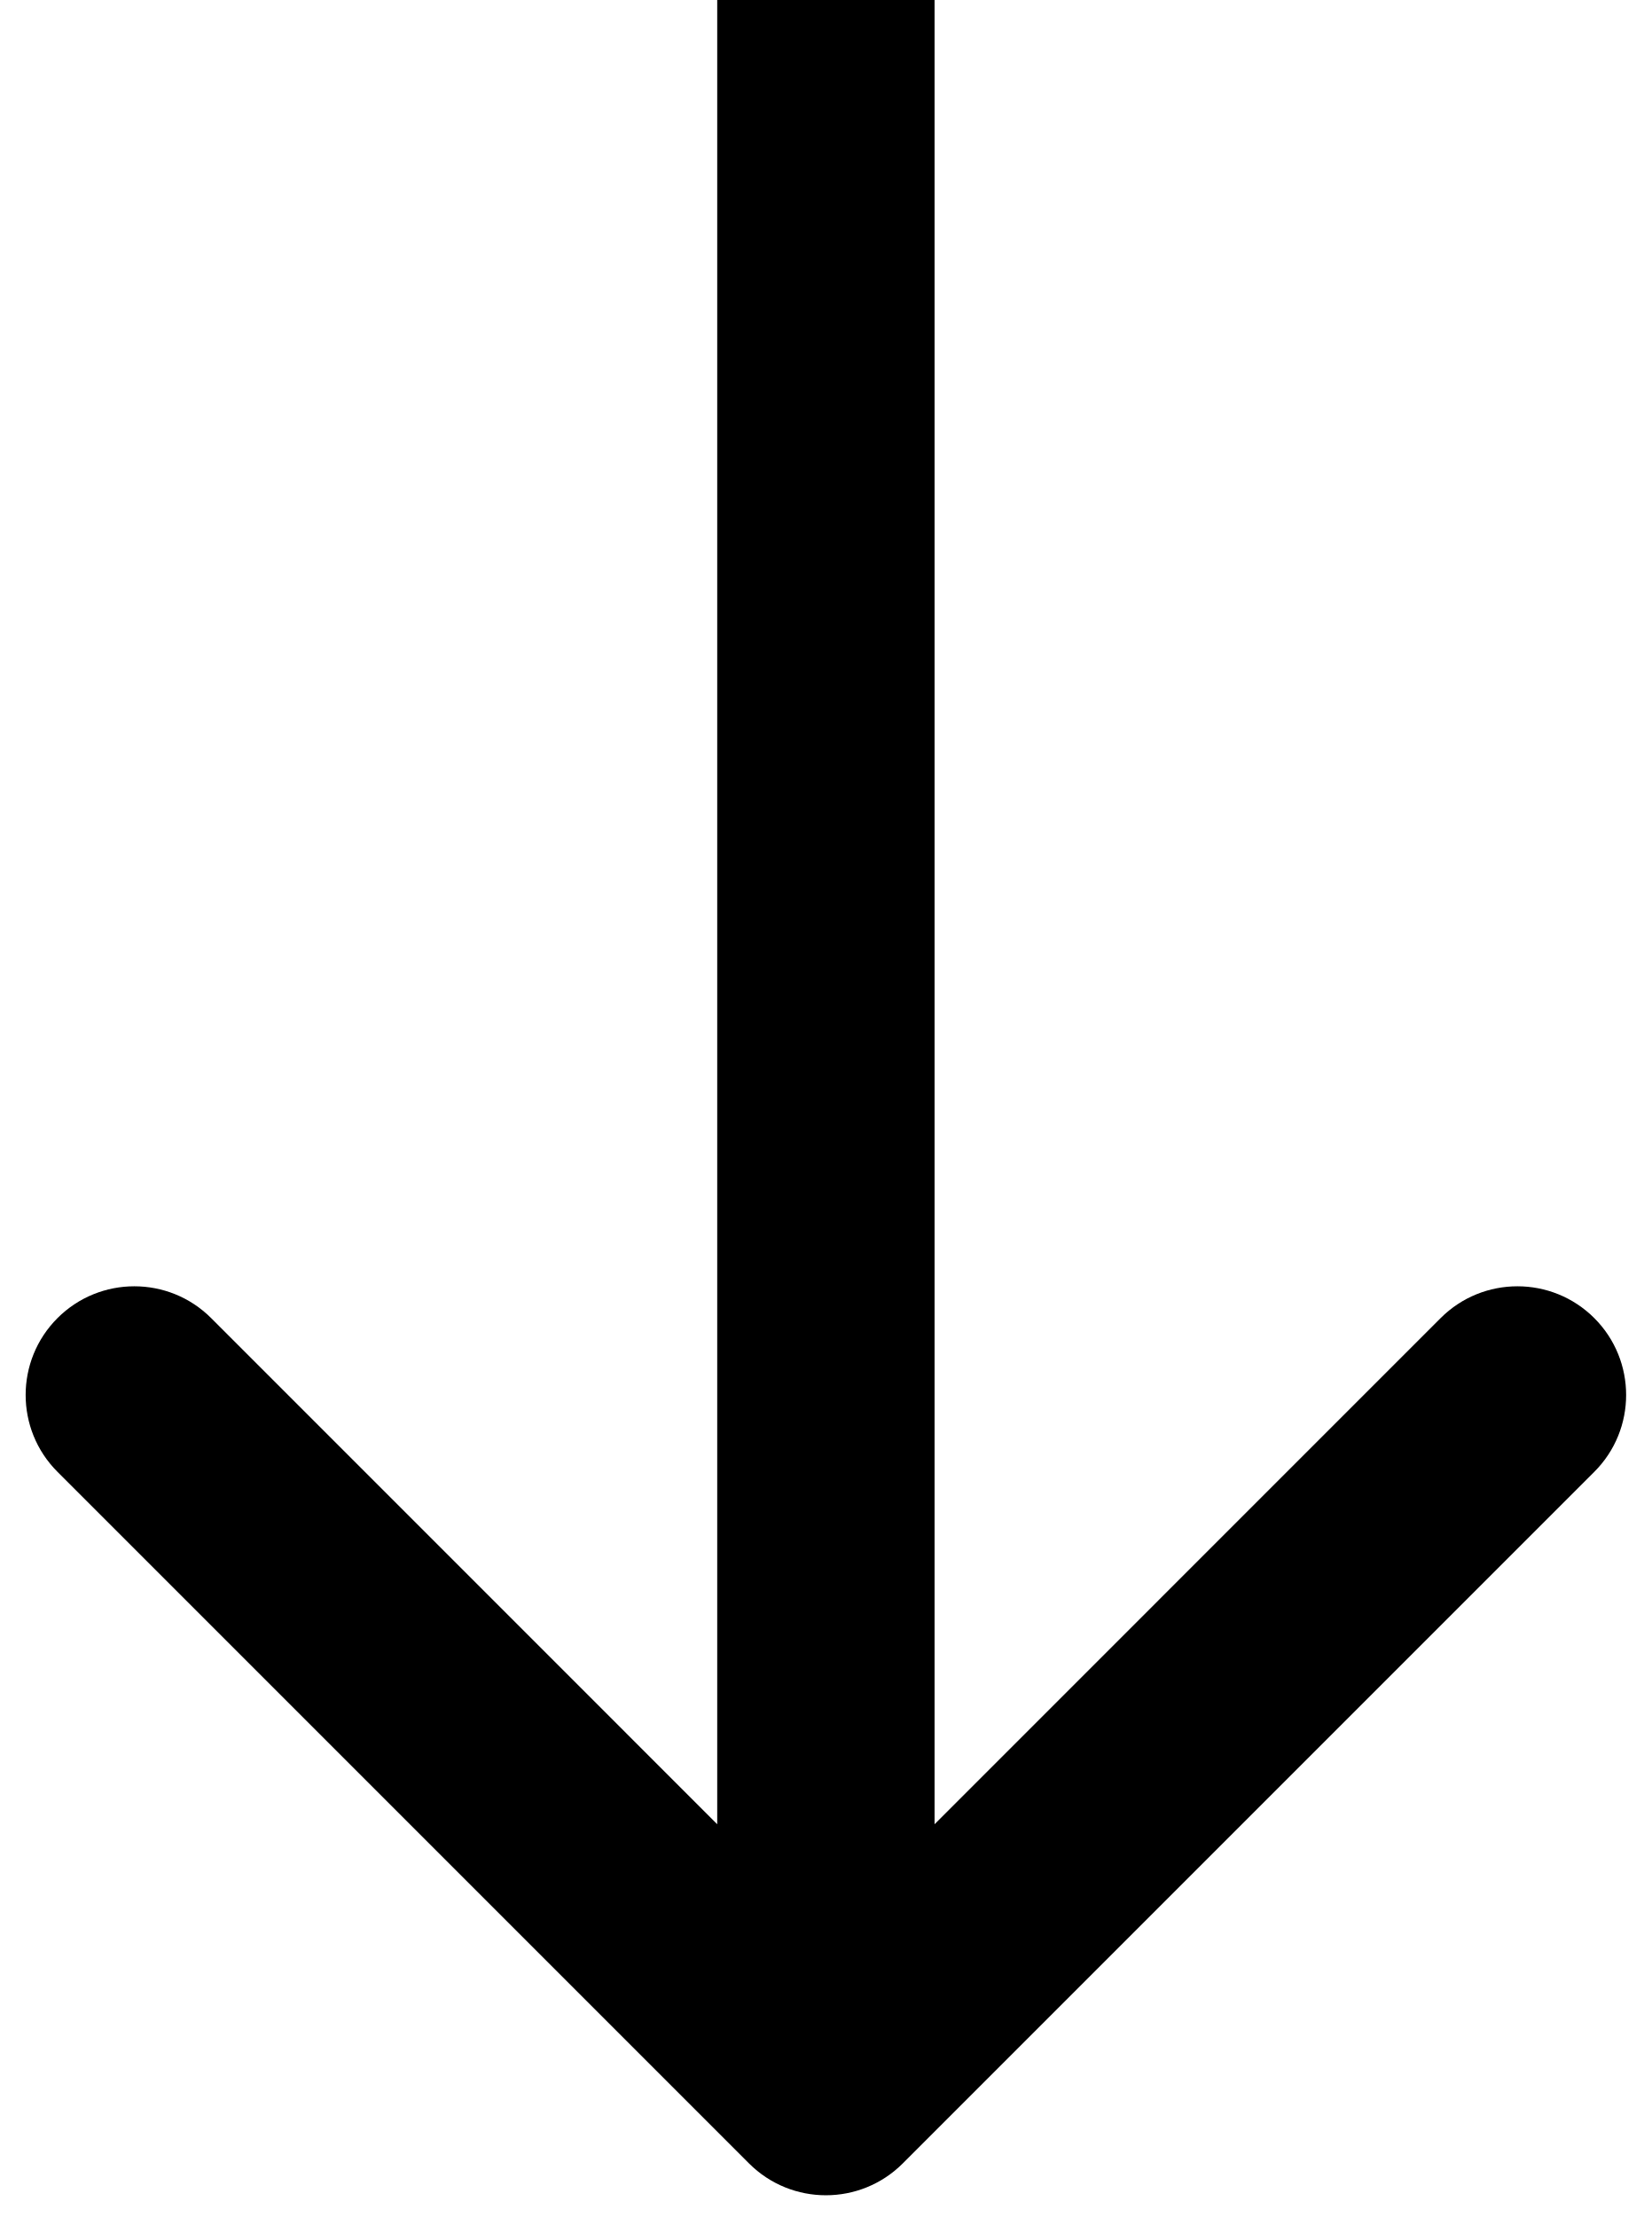
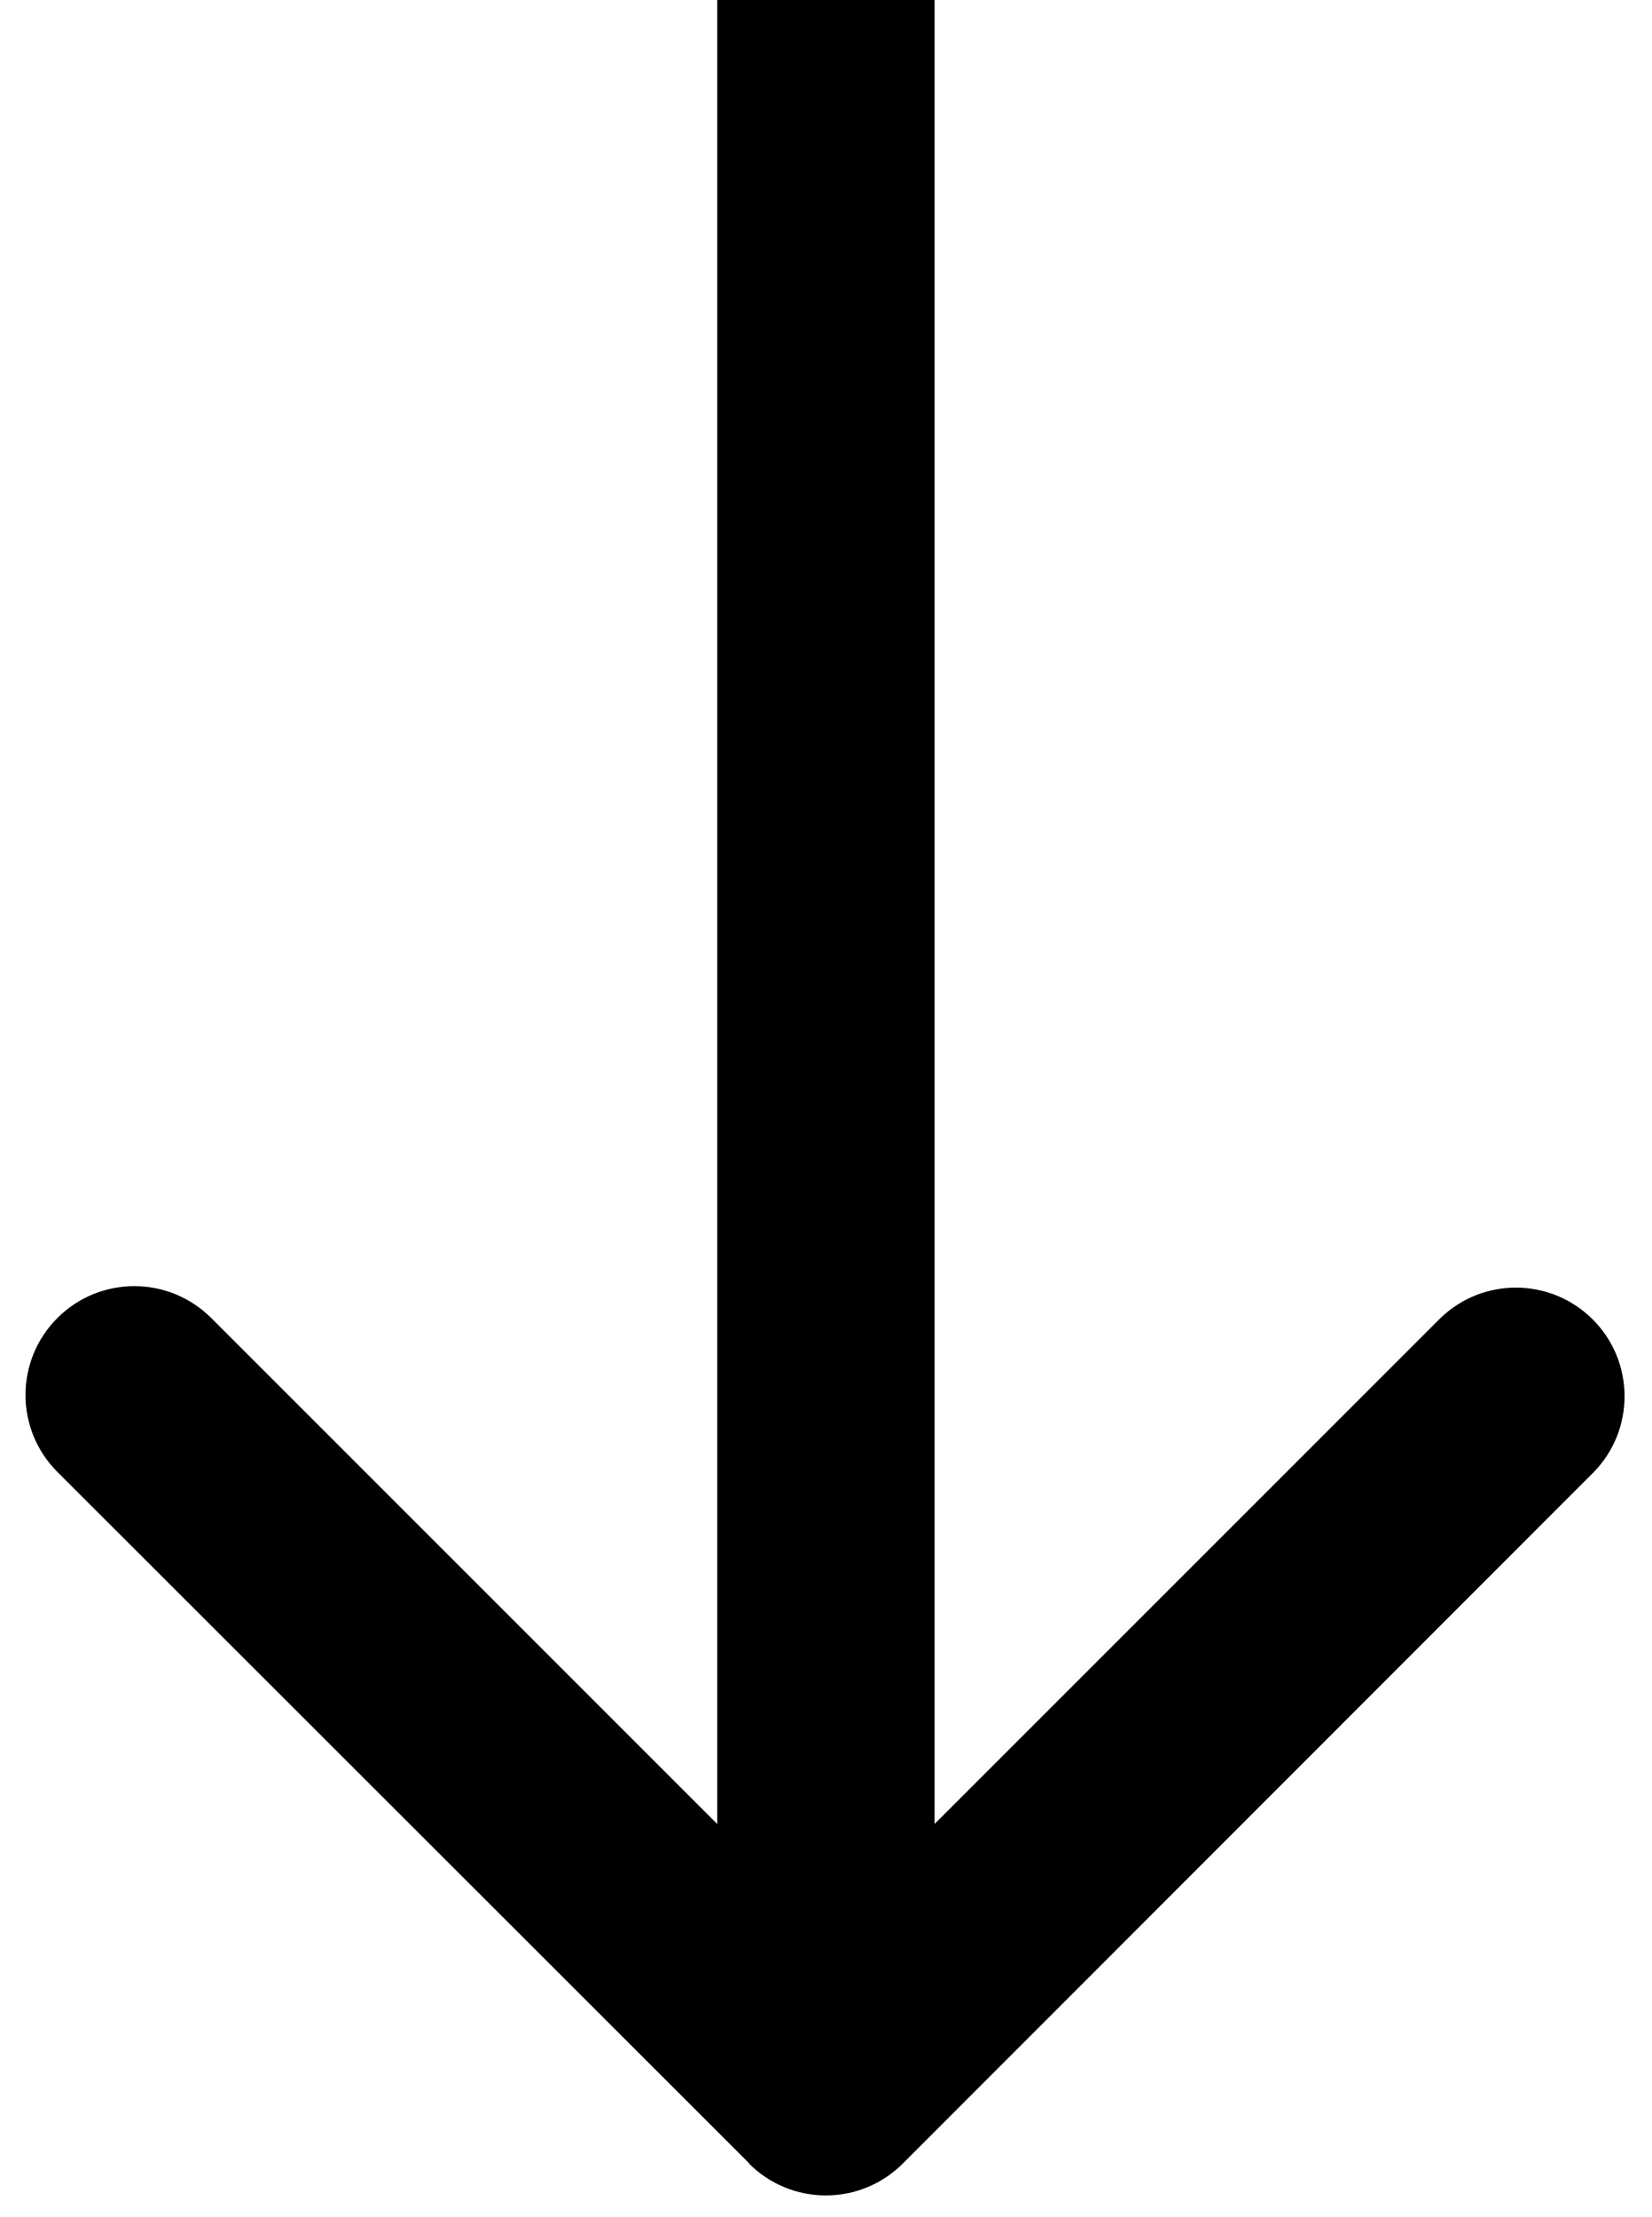
- <svg xmlns="http://www.w3.org/2000/svg" width="38" height="51" viewBox="0 0 38 51" fill="none">
-   <path d="M17.232 49.768C18.209 50.744 19.791 50.744 20.768 49.768L36.678 33.858C37.654 32.882 37.654 31.299 36.678 30.322C35.701 29.346 34.118 29.346 33.142 30.322L19 44.465L4.858 30.322C3.882 29.346 2.299 29.346 1.322 30.322C0.346 31.299 0.346 32.882 1.322 33.858L17.232 49.768ZM16.5 0L16.5 48H21.5L21.5 0L16.5 0Z" fill="black" />
+ <svg xmlns="http://www.w3.org/2000/svg" width="38" height="51" fill="none">
+   <path d="M17.23 49.77a2.5 2.5 0 003.54 0l15.9-15.91a2.5 2.5 0 00-3.53-3.54L19 44.46 4.86 30.32a2.5 2.5 0 10-3.54 3.54l15.91 15.9zM16.5 0v48h5V0h-5z" fill="#000" />
</svg>
